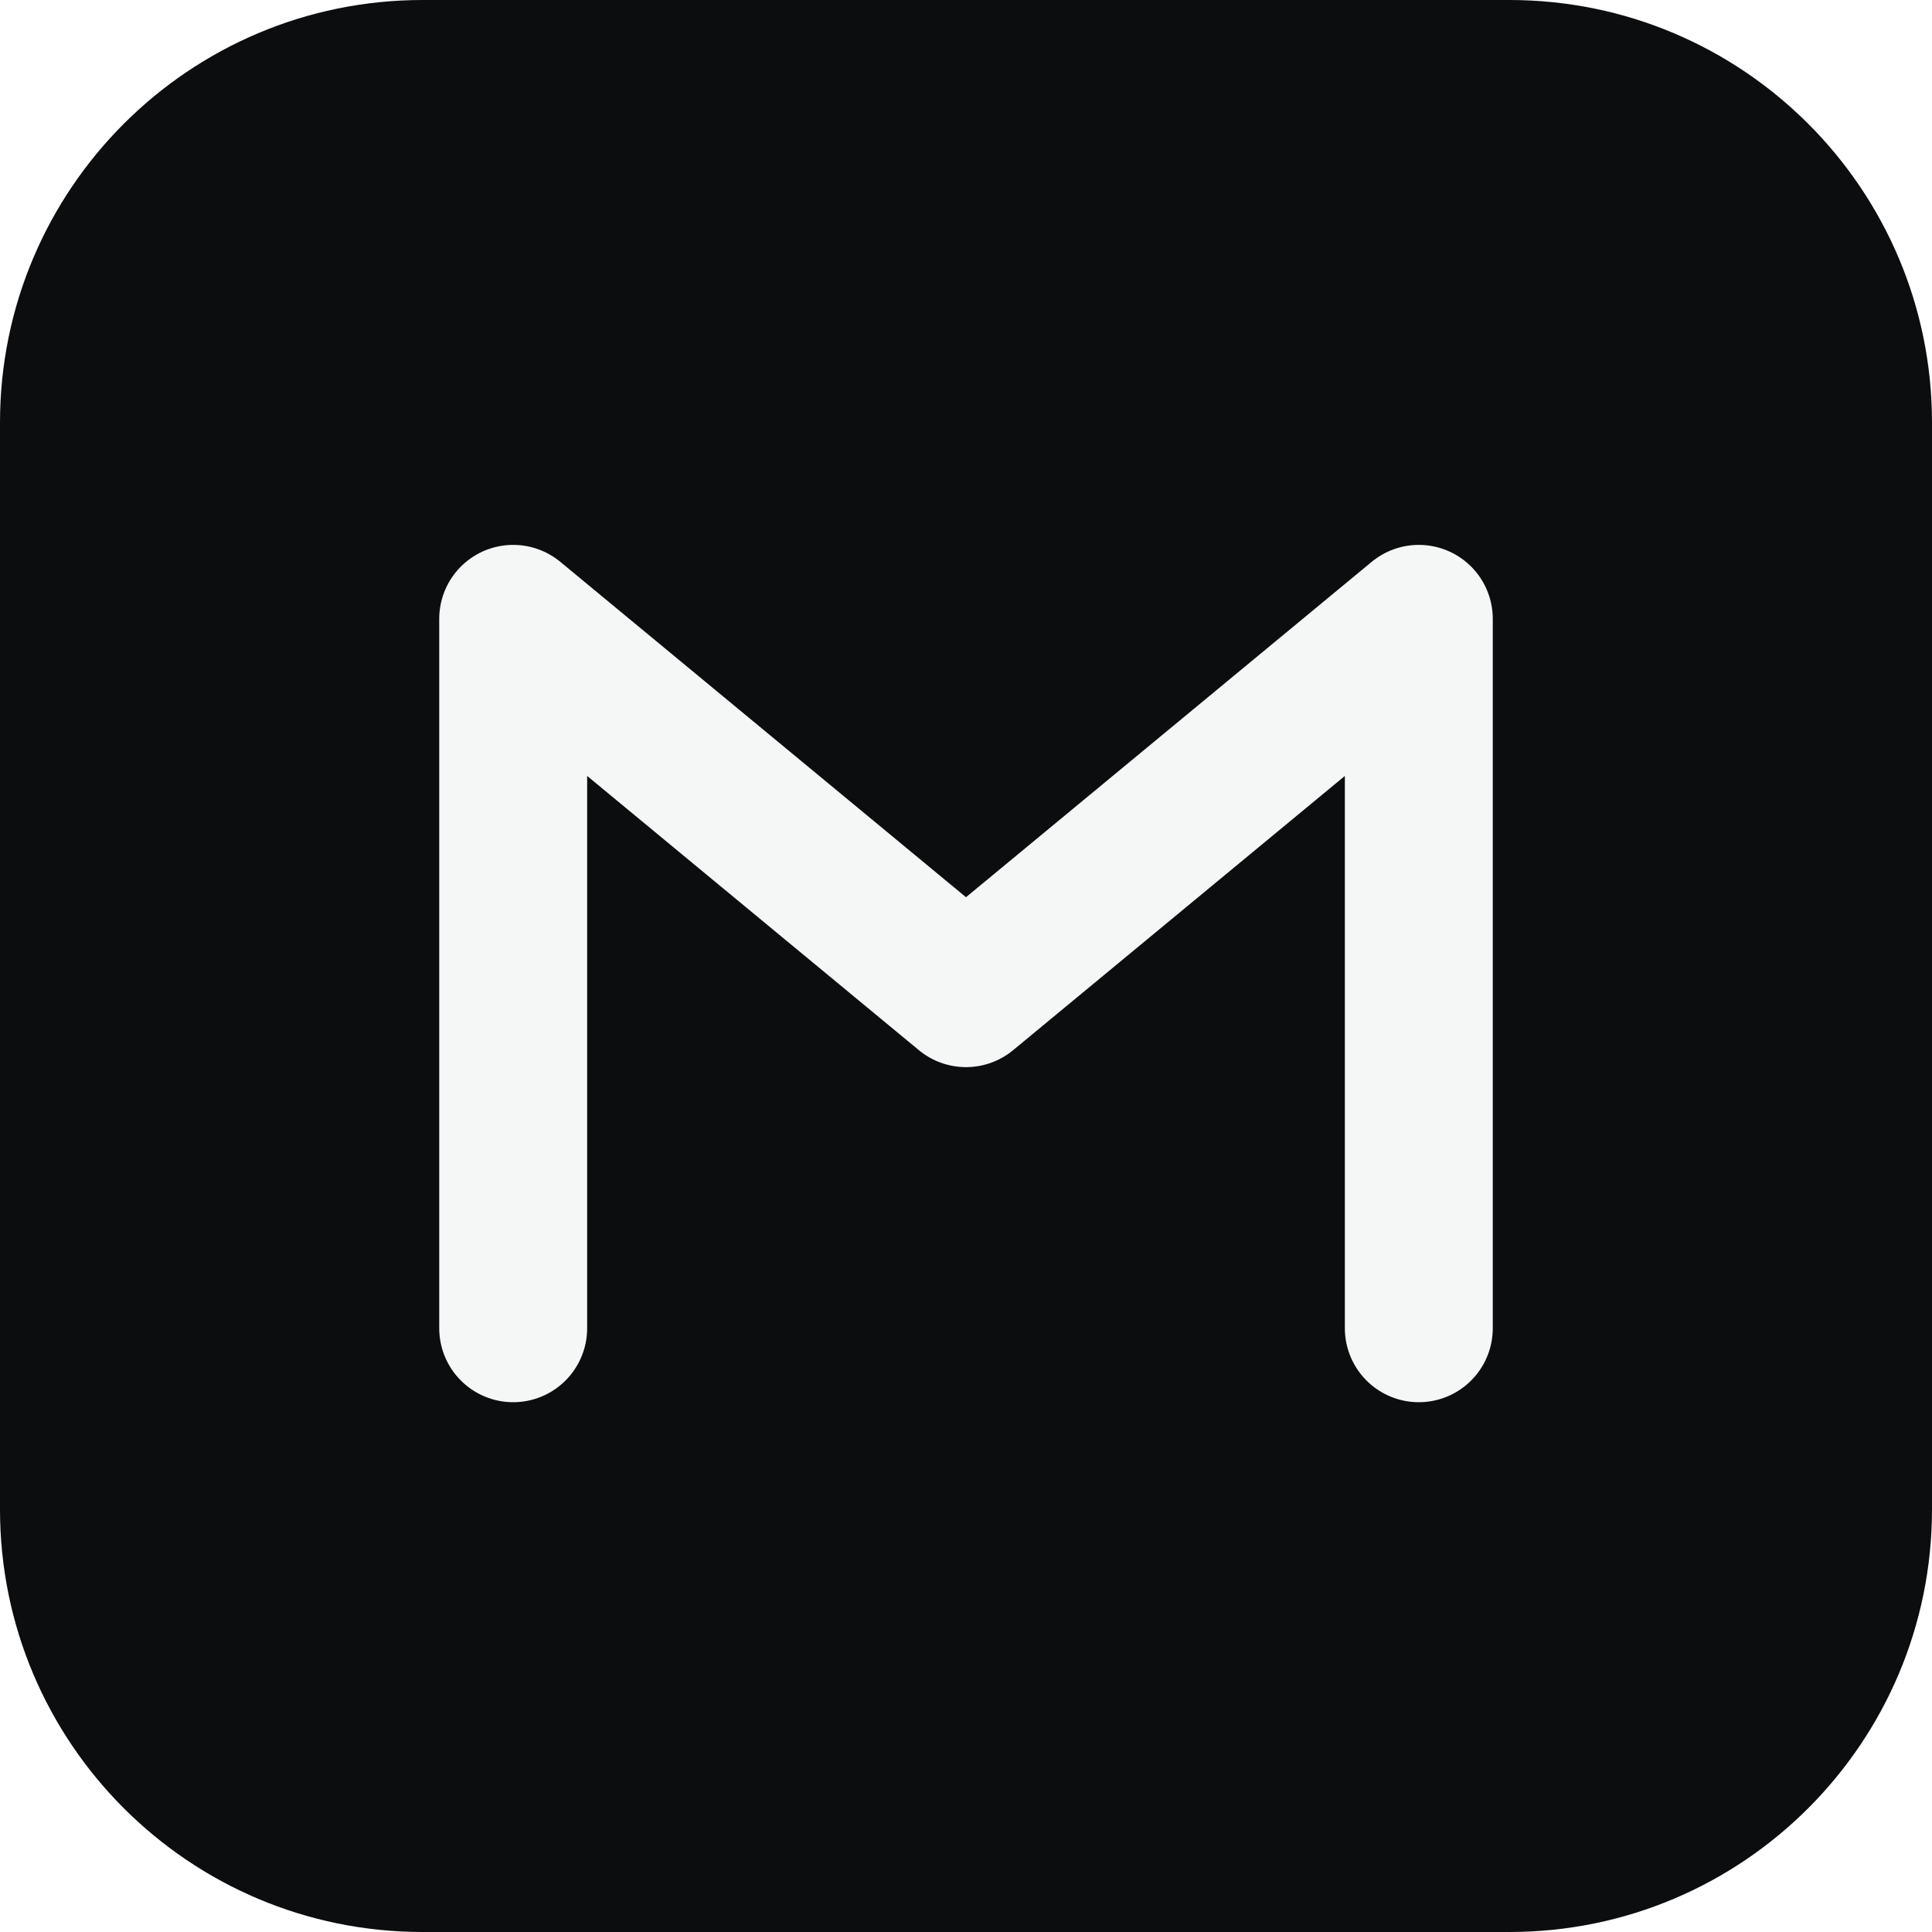
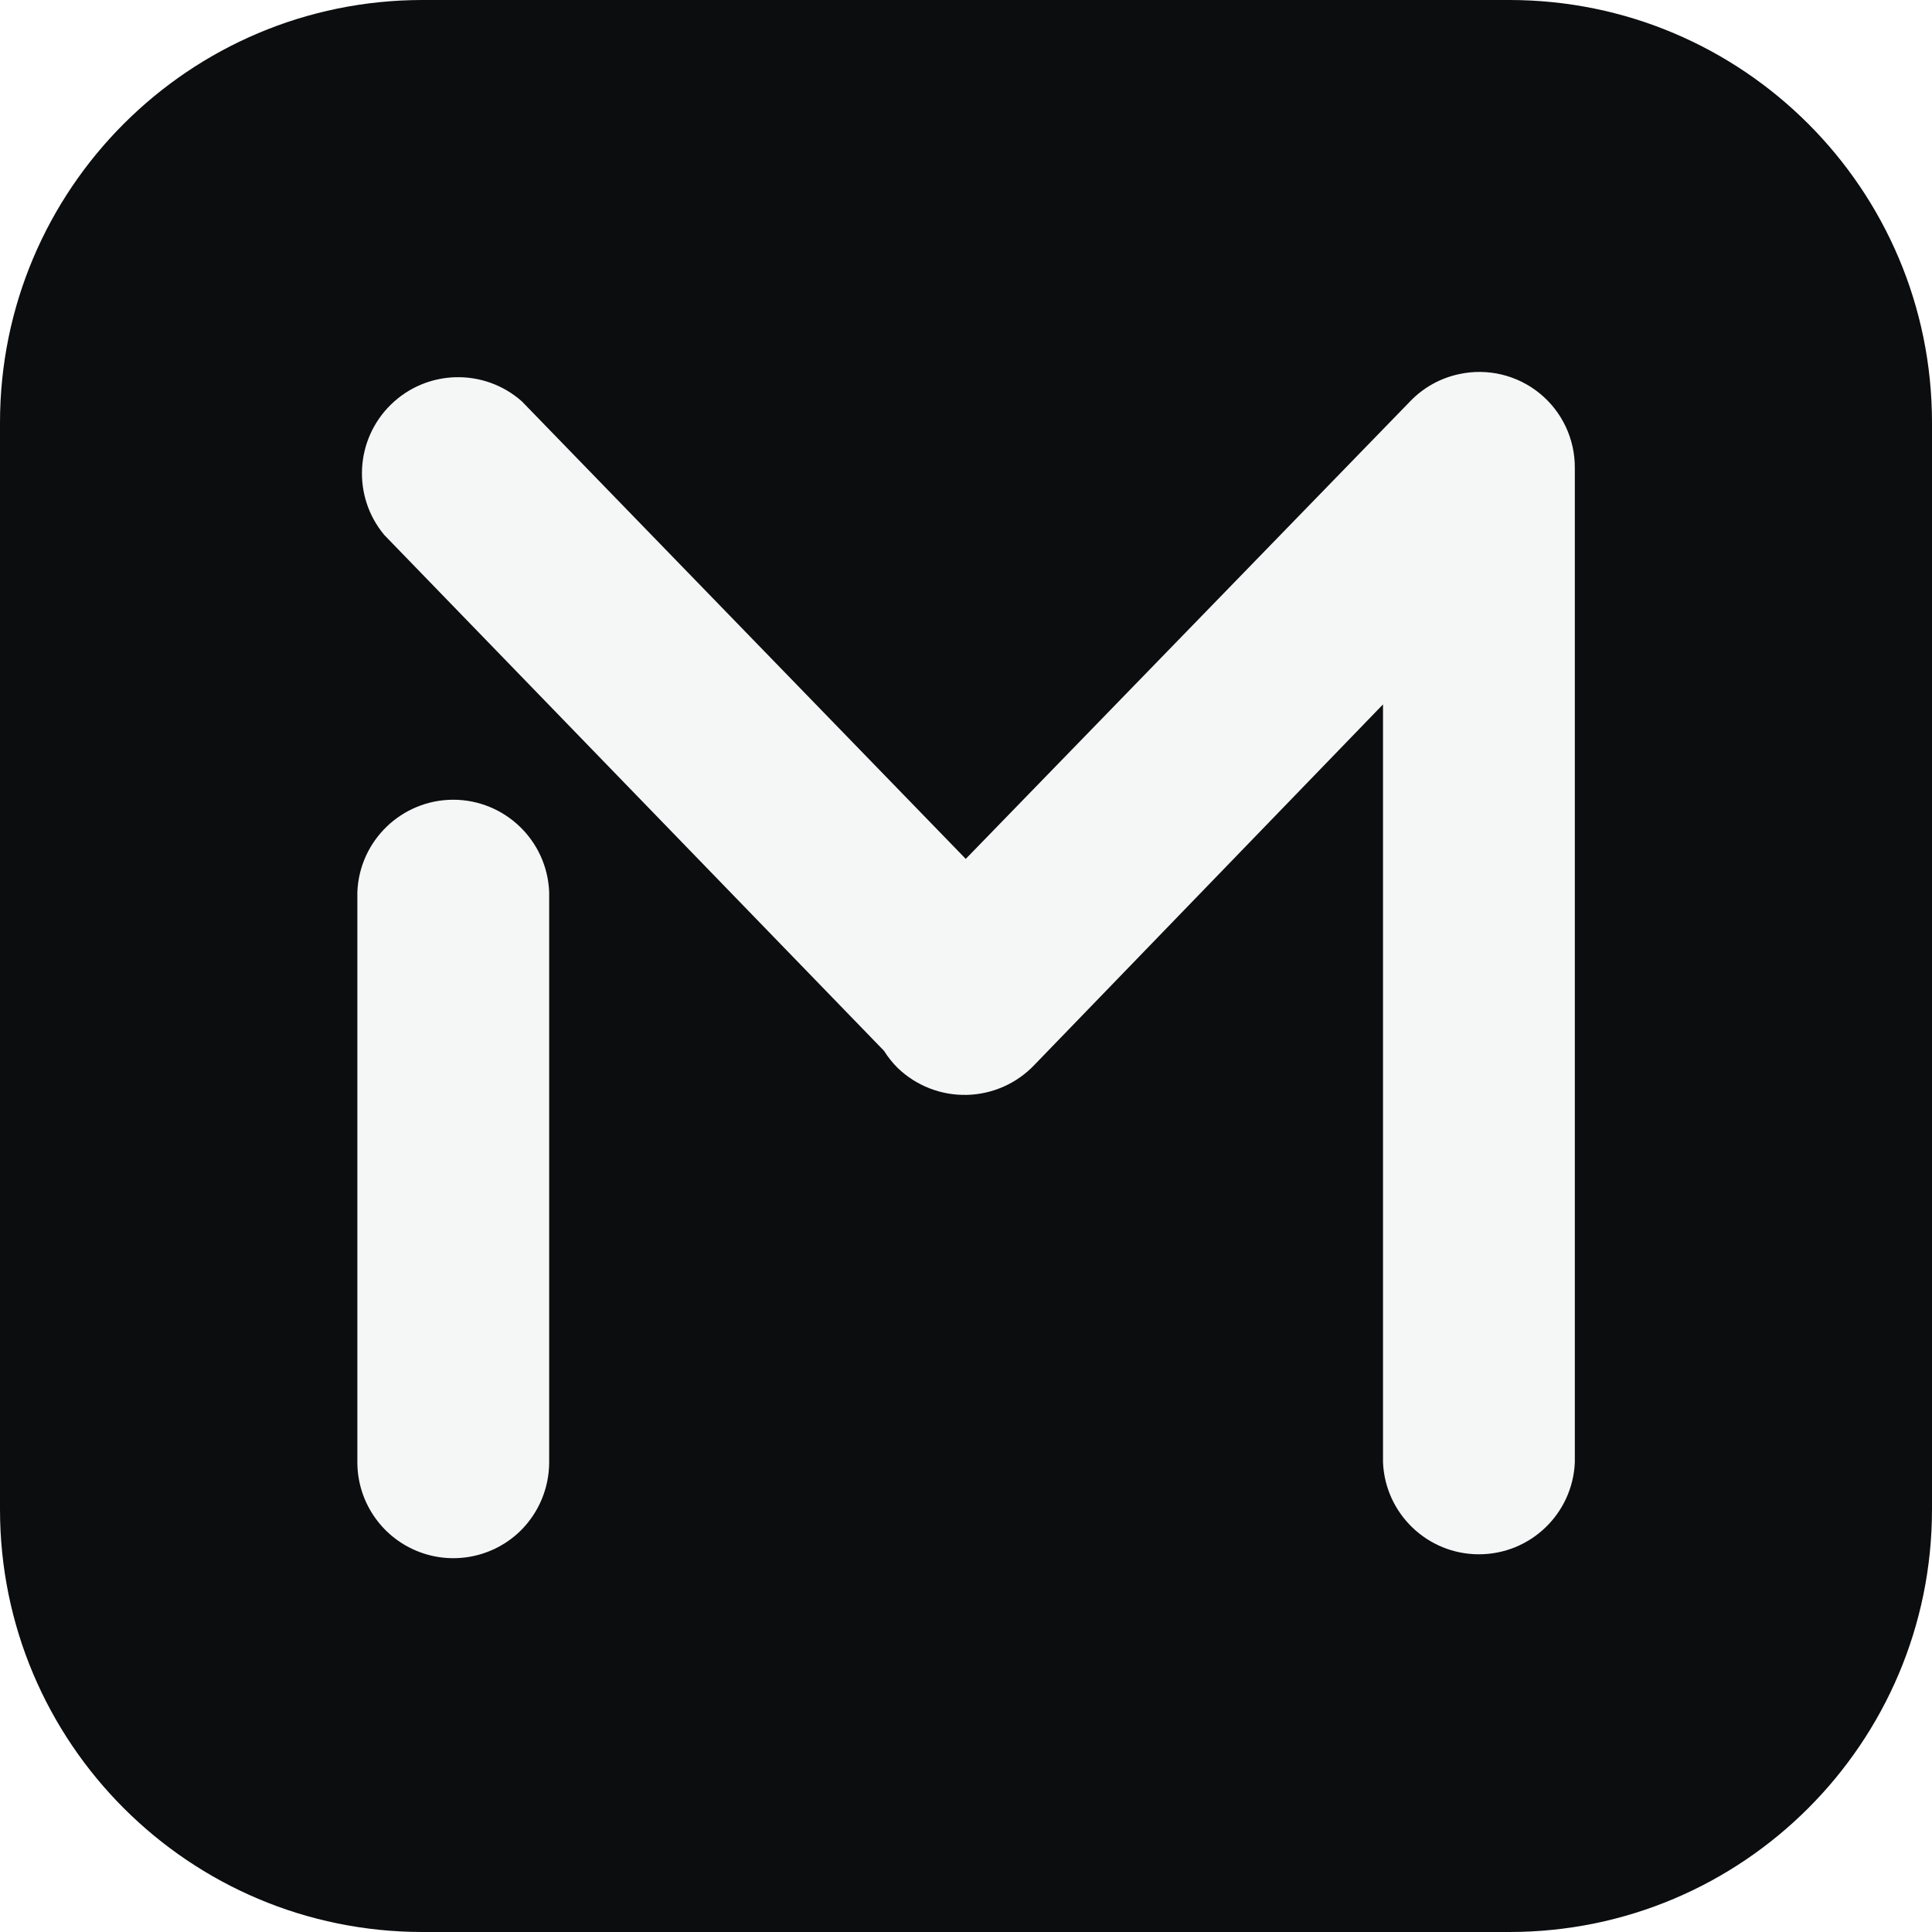
<svg xmlns="http://www.w3.org/2000/svg" viewBox="0 0 32 32" role="img" aria-label="Xiaomi MiMo">
  <rect width="32" height="32" rx="7" fill="#0b0d0f" />
-   <path d="M8.5 22V10.25L16 16.45l7.5-6.2V22" fill="none" stroke="#f5f6f6" stroke-linecap="round" stroke-linejoin="round" stroke-width="2.45" />
+   <g transform="translate(-85.55 3.82)" fill="#f5f6f6">
+     <path d="M109.72 2.376a1.58 1.58 0 0 1 1.914 1.557v16.47a1.59 1.59 0 0 1-3.177 0V7.847l-5.769 5.966a1.596 1.596 0 0 1-2.268.057 1.593 1.593 0 0 1-.228-.285L91.914 5.04a1.593 1.593 0 0 1 2.278-2.214l7.354 7.58 7.362-7.58c.219-.228.502-.385.812-.45Z" />
+     <path d="M93.056 9.426a1.592 1.592 0 0 1 1.59 1.529v9.449a1.6 1.6 0 0 1-.469 1.125 1.59 1.59 0 0 1-2.708-1.125v-9.45a1.592 1.592 0 0 1 1.587-1.528Z" />
+   </g>
</svg>
